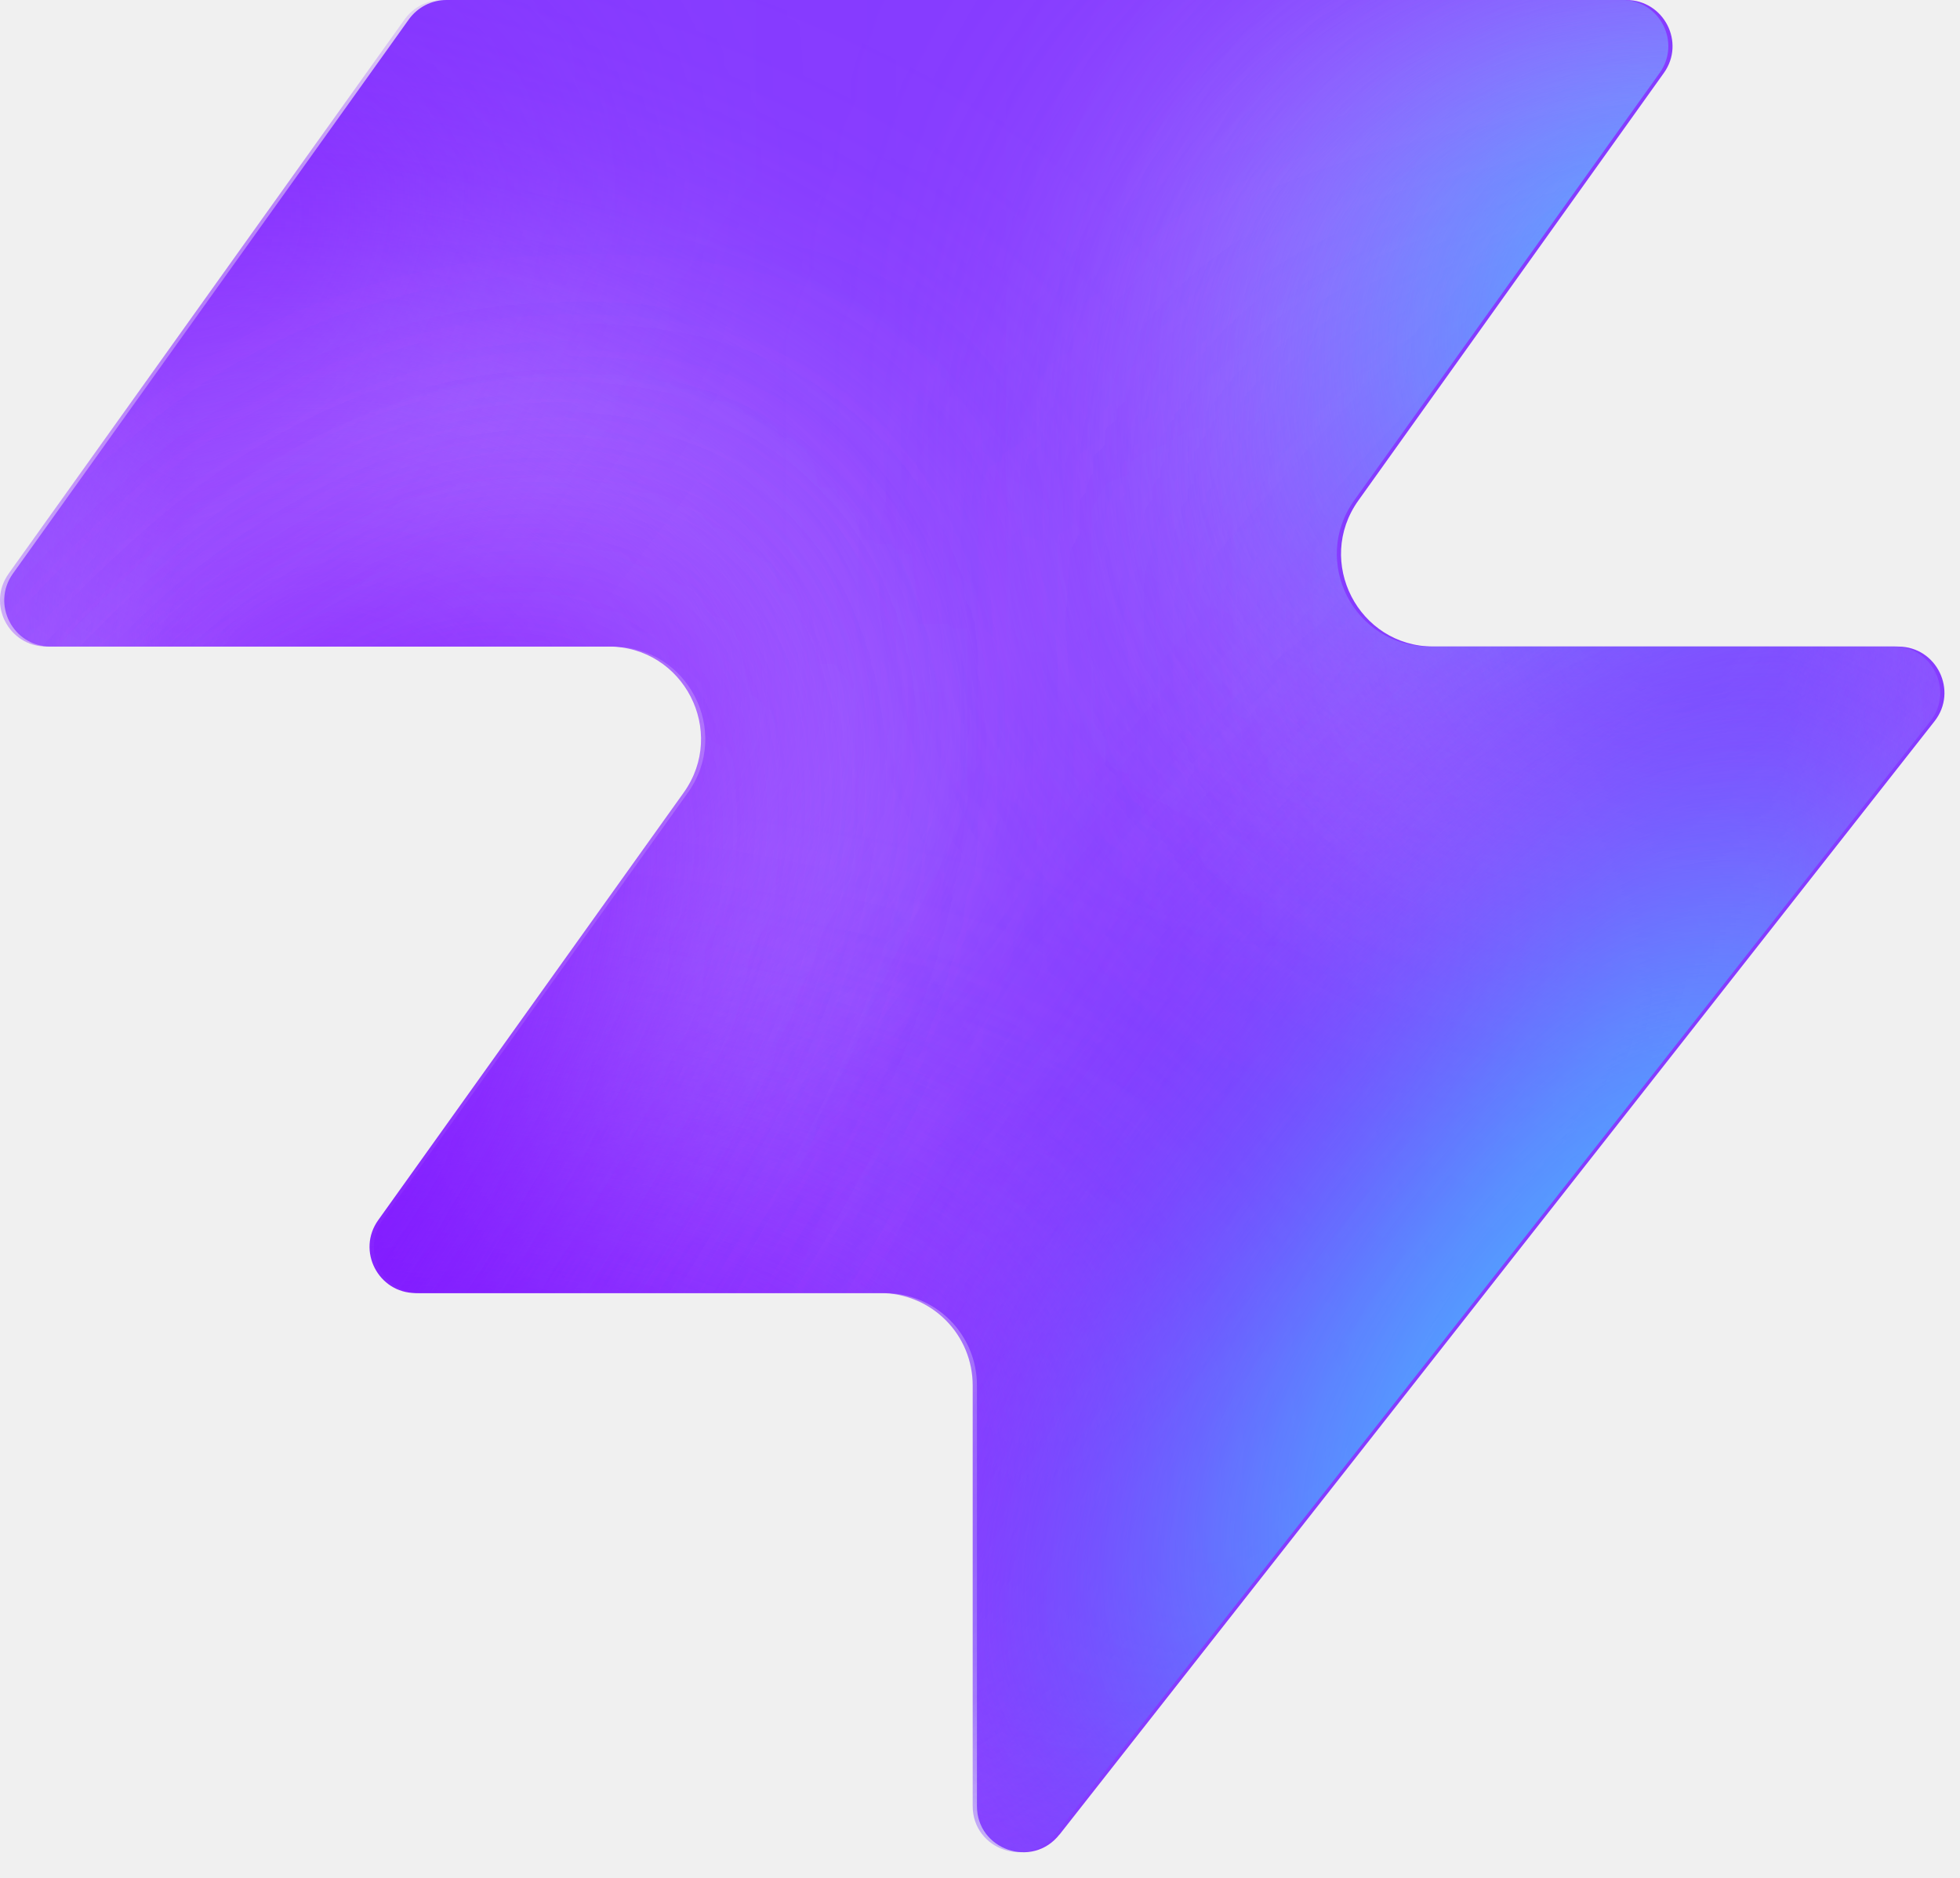
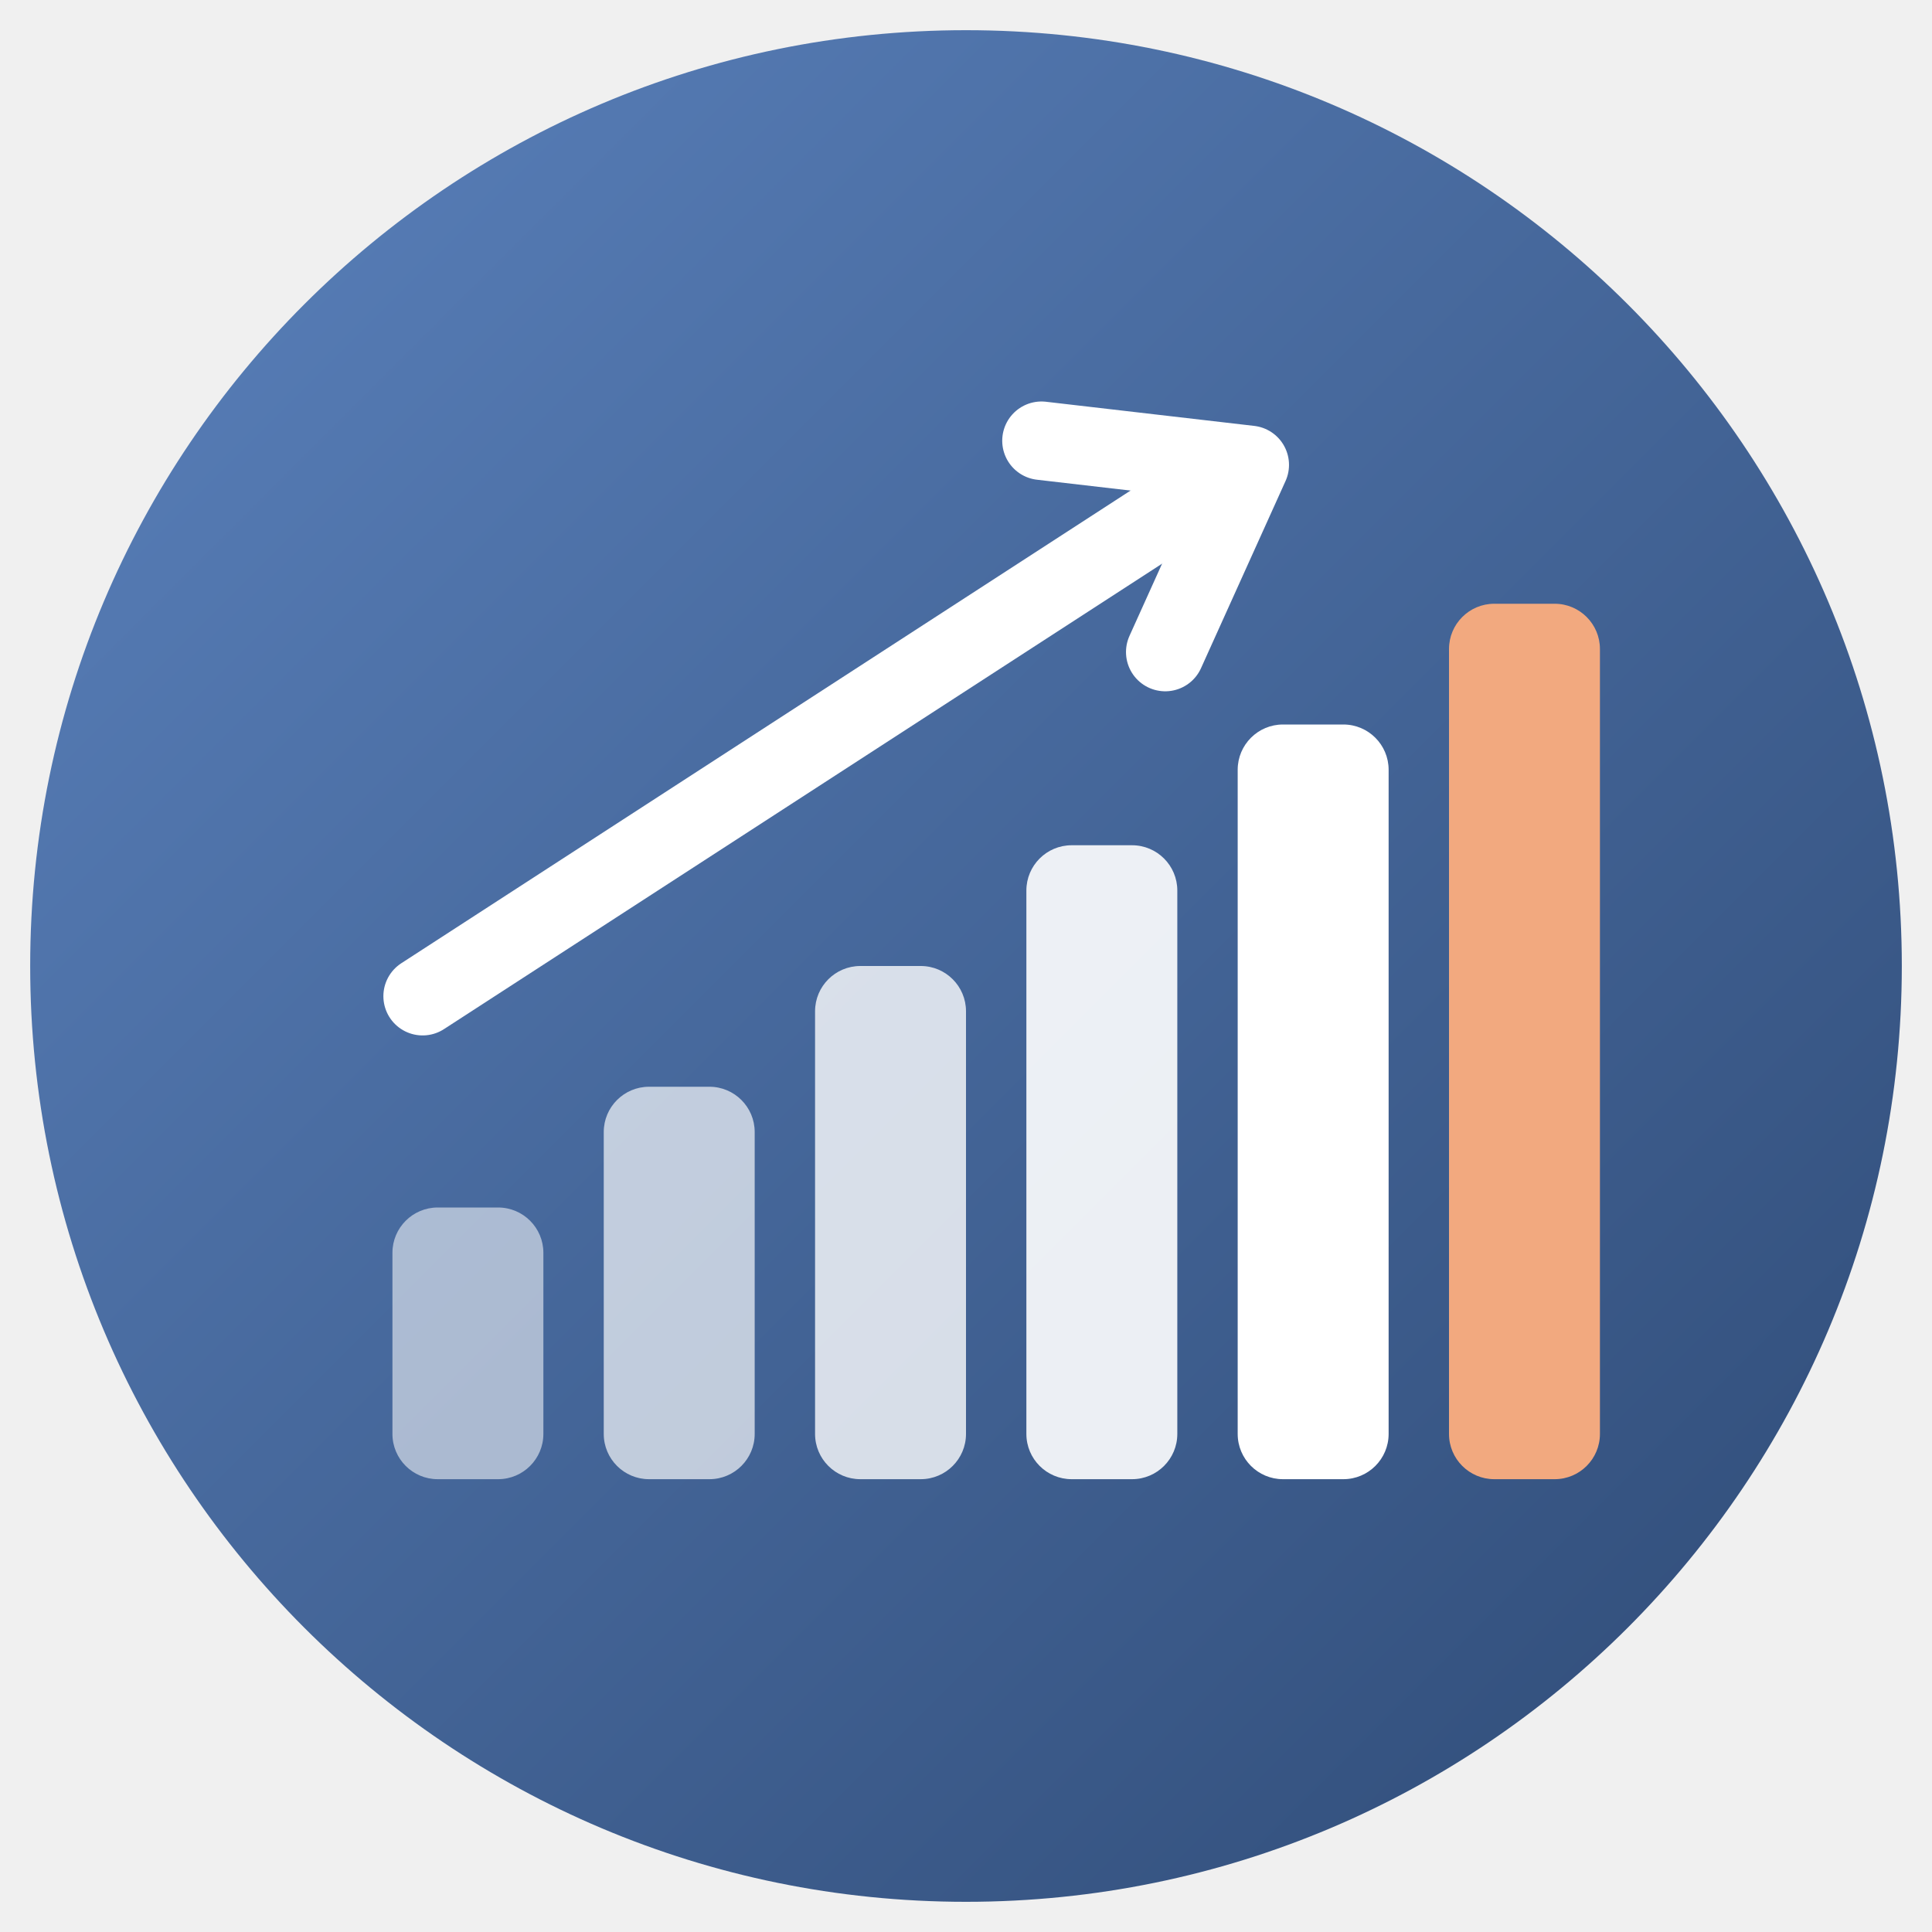
- <svg xmlns="http://www.w3.org/2000/svg" width="48" height="46" fill="none" viewBox="0 0 48 46">
-   <path fill="#863bff" d="M25.946 44.938c-.664.845-2.021.375-2.021-.698V33.937a2.26 2.26 0 0 0-2.262-2.262H10.287c-.92 0-1.456-1.04-.92-1.788l7.48-10.471c1.07-1.497 0-3.578-1.842-3.578H1.237c-.92 0-1.456-1.04-.92-1.788L10.013.474c.214-.297.556-.474.92-.474h28.894c.92 0 1.456 1.04.92 1.788l-7.48 10.471c-1.07 1.498 0 3.579 1.842 3.579h11.377c.943 0 1.473 1.088.89 1.83L25.947 44.94z" style="fill:#863bff;fill:color(display-p3 .525 .23 1);fill-opacity:1" />
-   <mask id="a" width="48" height="46" x="0" y="0" maskUnits="userSpaceOnUse" style="mask-type:alpha">
-     <path fill="#000" d="M25.842 44.938c-.664.844-2.021.375-2.021-.698V33.937a2.26 2.26 0 0 0-2.262-2.262H10.183c-.92 0-1.456-1.04-.92-1.788l7.48-10.471c1.07-1.498 0-3.579-1.842-3.579H1.133c-.92 0-1.456-1.04-.92-1.787L9.91.473c.214-.297.556-.474.92-.474h28.894c.92 0 1.456 1.04.92 1.788l-7.48 10.471c-1.07 1.498 0 3.578 1.842 3.578h11.377c.943 0 1.473 1.088.89 1.832L25.843 44.94z" style="fill:#000;fill-opacity:1" />
-   </mask>
-   <g mask="url(#a)">
-     <g filter="url(#b)">
-       <ellipse cx="5.508" cy="14.704" fill="#ede6ff" rx="5.508" ry="14.704" style="fill:#ede6ff;fill:color(display-p3 .927 .903 1);fill-opacity:1" transform="matrix(.00324 1 1 -.00324 -4.47 31.516)" />
-     </g>
-     <g filter="url(#c)">
-       <ellipse cx="10.399" cy="29.851" fill="#ede6ff" rx="10.399" ry="29.851" style="fill:#ede6ff;fill:color(display-p3 .927 .903 1);fill-opacity:1" transform="matrix(.00324 1 1 -.00324 -39.328 7.883)" />
-     </g>
-     <g filter="url(#d)">
-       <ellipse cx="5.508" cy="30.487" fill="#7e14ff" rx="5.508" ry="30.487" style="fill:#7e14ff;fill:color(display-p3 .492 .077 1);fill-opacity:1" transform="rotate(89.814 -25.913 -14.639)scale(1 -1)" />
-     </g>
-     <g filter="url(#e)">
-       <ellipse cx="5.508" cy="30.599" fill="#7e14ff" rx="5.508" ry="30.599" style="fill:#7e14ff;fill:color(display-p3 .492 .077 1);fill-opacity:1" transform="rotate(89.814 -32.644 -3.334)scale(1 -1)" />
-     </g>
-     <g filter="url(#f)">
-       <ellipse cx="5.508" cy="30.599" fill="#7e14ff" rx="5.508" ry="30.599" style="fill:#7e14ff;fill:color(display-p3 .492 .077 1);fill-opacity:1" transform="matrix(.00324 1 1 -.00324 -34.34 30.47)" />
-     </g>
-     <g filter="url(#g)">
-       <ellipse cx="14.072" cy="22.078" fill="#ede6ff" rx="14.072" ry="22.078" style="fill:#ede6ff;fill:color(display-p3 .927 .903 1);fill-opacity:1" transform="rotate(93.35 24.506 48.493)scale(-1 1)" />
-     </g>
-     <g filter="url(#h)">
-       <ellipse cx="3.47" cy="21.501" fill="#7e14ff" rx="3.47" ry="21.501" style="fill:#7e14ff;fill:color(display-p3 .492 .077 1);fill-opacity:1" transform="rotate(89.009 28.708 47.59)scale(-1 1)" />
-     </g>
-     <g filter="url(#i)">
-       <ellipse cx="3.47" cy="21.501" fill="#7e14ff" rx="3.47" ry="21.501" style="fill:#7e14ff;fill:color(display-p3 .492 .077 1);fill-opacity:1" transform="rotate(89.009 28.708 47.59)scale(-1 1)" />
-     </g>
-     <g filter="url(#j)">
-       <ellipse cx=".387" cy="8.972" fill="#7e14ff" rx="4.407" ry="29.108" style="fill:#7e14ff;fill:color(display-p3 .492 .077 1);fill-opacity:1" transform="rotate(39.51 .387 8.972)" />
-     </g>
-     <g filter="url(#k)">
-       <ellipse cx="47.523" cy="-6.092" fill="#7e14ff" rx="4.407" ry="29.108" style="fill:#7e14ff;fill:color(display-p3 .492 .077 1);fill-opacity:1" transform="rotate(37.892 47.523 -6.092)" />
-     </g>
-     <g filter="url(#l)">
-       <ellipse cx="41.412" cy="6.333" fill="#47bfff" rx="5.971" ry="9.665" style="fill:#47bfff;fill:color(display-p3 .28 .748 1);fill-opacity:1" transform="rotate(37.892 41.412 6.333)" />
-     </g>
-     <g filter="url(#m)">
-       <ellipse cx="-1.879" cy="38.332" fill="#7e14ff" rx="4.407" ry="29.108" style="fill:#7e14ff;fill:color(display-p3 .492 .077 1);fill-opacity:1" transform="rotate(37.892 -1.88 38.332)" />
-     </g>
-     <g filter="url(#n)">
-       <ellipse cx="-1.879" cy="38.332" fill="#7e14ff" rx="4.407" ry="29.108" style="fill:#7e14ff;fill:color(display-p3 .492 .077 1);fill-opacity:1" transform="rotate(37.892 -1.88 38.332)" />
-     </g>
-     <g filter="url(#o)">
-       <ellipse cx="35.651" cy="29.907" fill="#7e14ff" rx="4.407" ry="29.108" style="fill:#7e14ff;fill:color(display-p3 .492 .077 1);fill-opacity:1" transform="rotate(37.892 35.651 29.907)" />
-     </g>
-     <g filter="url(#p)">
-       <ellipse cx="38.418" cy="32.4" fill="#47bfff" rx="5.971" ry="15.297" style="fill:#47bfff;fill:color(display-p3 .28 .748 1);fill-opacity:1" transform="rotate(37.892 38.418 32.4)" />
-     </g>
+ <svg xmlns="http://www.w3.org/2000/svg" viewBox="0 0 64 64">
+   <defs>
+     <linearGradient id="a" x1="0" y1="0" x2="1" y2="1">
+       <stop offset="0" stop-color="#5b82bd" />
+       <stop offset="1" stop-color="#2E4A75" />
+     </linearGradient>
+   </defs>
+   <circle cx="32" cy="32" r="31" fill="url(#a)" />
+   <g fill="#fff">
+     <rect x="13" y="40" width="5" height="9" rx="1.5" opacity=".55" />
+     <rect x="20" y="36" width="5" height="13" rx="1.5" opacity=".67" />
+     <rect x="27" y="32" width="5" height="17" rx="1.5" opacity=".79" />
+     <rect x="34" y="28" width="5" height="21" rx="1.5" opacity=".9" />
+     <rect x="41" y="24" width="5" height="25" rx="1.5" />
  </g>
-   <defs>
-     <filter id="b" width="60.045" height="41.654" x="-19.77" y="16.149" color-interpolation-filters="sRGB" filterUnits="userSpaceOnUse">
-       <feFlood flood-opacity="0" result="BackgroundImageFix" />
-       <feBlend in="SourceGraphic" in2="BackgroundImageFix" result="shape" />
-       <feGaussianBlur result="effect1_foregroundBlur_2002_17158" stdDeviation="7.659" />
-     </filter>
-     <filter id="c" width="90.34" height="51.437" x="-54.613" y="-7.533" color-interpolation-filters="sRGB" filterUnits="userSpaceOnUse">
-       <feFlood flood-opacity="0" result="BackgroundImageFix" />
-       <feBlend in="SourceGraphic" in2="BackgroundImageFix" result="shape" />
-       <feGaussianBlur result="effect1_foregroundBlur_2002_17158" stdDeviation="7.659" />
-     </filter>
-     <filter id="d" width="79.355" height="29.4" x="-49.64" y="2.03" color-interpolation-filters="sRGB" filterUnits="userSpaceOnUse">
-       <feFlood flood-opacity="0" result="BackgroundImageFix" />
-       <feBlend in="SourceGraphic" in2="BackgroundImageFix" result="shape" />
-       <feGaussianBlur result="effect1_foregroundBlur_2002_17158" stdDeviation="4.596" />
-     </filter>
-     <filter id="e" width="79.579" height="29.4" x="-45.045" y="20.029" color-interpolation-filters="sRGB" filterUnits="userSpaceOnUse">
-       <feFlood flood-opacity="0" result="BackgroundImageFix" />
-       <feBlend in="SourceGraphic" in2="BackgroundImageFix" result="shape" />
-       <feGaussianBlur result="effect1_foregroundBlur_2002_17158" stdDeviation="4.596" />
-     </filter>
-     <filter id="f" width="79.579" height="29.4" x="-43.513" y="21.178" color-interpolation-filters="sRGB" filterUnits="userSpaceOnUse">
-       <feFlood flood-opacity="0" result="BackgroundImageFix" />
-       <feBlend in="SourceGraphic" in2="BackgroundImageFix" result="shape" />
-       <feGaussianBlur result="effect1_foregroundBlur_2002_17158" stdDeviation="4.596" />
-     </filter>
-     <filter id="g" width="74.749" height="58.852" x="15.756" y="-17.901" color-interpolation-filters="sRGB" filterUnits="userSpaceOnUse">
-       <feFlood flood-opacity="0" result="BackgroundImageFix" />
-       <feBlend in="SourceGraphic" in2="BackgroundImageFix" result="shape" />
-       <feGaussianBlur result="effect1_foregroundBlur_2002_17158" stdDeviation="7.659" />
-     </filter>
-     <filter id="h" width="61.377" height="25.362" x="23.548" y="2.284" color-interpolation-filters="sRGB" filterUnits="userSpaceOnUse">
-       <feFlood flood-opacity="0" result="BackgroundImageFix" />
-       <feBlend in="SourceGraphic" in2="BackgroundImageFix" result="shape" />
-       <feGaussianBlur result="effect1_foregroundBlur_2002_17158" stdDeviation="4.596" />
-     </filter>
-     <filter id="i" width="61.377" height="25.362" x="23.548" y="2.284" color-interpolation-filters="sRGB" filterUnits="userSpaceOnUse">
-       <feFlood flood-opacity="0" result="BackgroundImageFix" />
-       <feBlend in="SourceGraphic" in2="BackgroundImageFix" result="shape" />
-       <feGaussianBlur result="effect1_foregroundBlur_2002_17158" stdDeviation="4.596" />
-     </filter>
-     <filter id="j" width="56.045" height="63.649" x="-27.636" y="-22.853" color-interpolation-filters="sRGB" filterUnits="userSpaceOnUse">
-       <feFlood flood-opacity="0" result="BackgroundImageFix" />
-       <feBlend in="SourceGraphic" in2="BackgroundImageFix" result="shape" />
-       <feGaussianBlur result="effect1_foregroundBlur_2002_17158" stdDeviation="4.596" />
-     </filter>
-     <filter id="k" width="54.814" height="64.646" x="20.116" y="-38.415" color-interpolation-filters="sRGB" filterUnits="userSpaceOnUse">
-       <feFlood flood-opacity="0" result="BackgroundImageFix" />
-       <feBlend in="SourceGraphic" in2="BackgroundImageFix" result="shape" />
-       <feGaussianBlur result="effect1_foregroundBlur_2002_17158" stdDeviation="4.596" />
-     </filter>
-     <filter id="l" width="33.541" height="35.313" x="24.641" y="-11.323" color-interpolation-filters="sRGB" filterUnits="userSpaceOnUse">
-       <feFlood flood-opacity="0" result="BackgroundImageFix" />
-       <feBlend in="SourceGraphic" in2="BackgroundImageFix" result="shape" />
-       <feGaussianBlur result="effect1_foregroundBlur_2002_17158" stdDeviation="4.596" />
-     </filter>
-     <filter id="m" width="54.814" height="64.646" x="-29.286" y="6.009" color-interpolation-filters="sRGB" filterUnits="userSpaceOnUse">
-       <feFlood flood-opacity="0" result="BackgroundImageFix" />
-       <feBlend in="SourceGraphic" in2="BackgroundImageFix" result="shape" />
-       <feGaussianBlur result="effect1_foregroundBlur_2002_17158" stdDeviation="4.596" />
-     </filter>
-     <filter id="n" width="54.814" height="64.646" x="-29.286" y="6.009" color-interpolation-filters="sRGB" filterUnits="userSpaceOnUse">
-       <feFlood flood-opacity="0" result="BackgroundImageFix" />
-       <feBlend in="SourceGraphic" in2="BackgroundImageFix" result="shape" />
-       <feGaussianBlur result="effect1_foregroundBlur_2002_17158" stdDeviation="4.596" />
-     </filter>
-     <filter id="o" width="54.814" height="64.646" x="8.244" y="-2.416" color-interpolation-filters="sRGB" filterUnits="userSpaceOnUse">
-       <feFlood flood-opacity="0" result="BackgroundImageFix" />
-       <feBlend in="SourceGraphic" in2="BackgroundImageFix" result="shape" />
-       <feGaussianBlur result="effect1_foregroundBlur_2002_17158" stdDeviation="4.596" />
-     </filter>
-     <filter id="p" width="39.409" height="43.623" x="18.713" y="10.588" color-interpolation-filters="sRGB" filterUnits="userSpaceOnUse">
-       <feFlood flood-opacity="0" result="BackgroundImageFix" />
-       <feBlend in="SourceGraphic" in2="BackgroundImageFix" result="shape" />
-       <feGaussianBlur result="effect1_foregroundBlur_2002_17158" stdDeviation="4.596" />
-     </filter>
-   </defs>
+   <rect x="48" y="20" width="5" height="29" rx="1.5" fill="#F2A97F" />
+   <path d="M14 33 L41 15.5" stroke="#fff" stroke-width="2.6" stroke-linecap="round" fill="none" />
+   <path d="M34.5 14.6 L41.4 15.4 L38.6 21.6" stroke="#fff" stroke-width="2.6" stroke-linecap="round" stroke-linejoin="round" fill="none" />
</svg>
